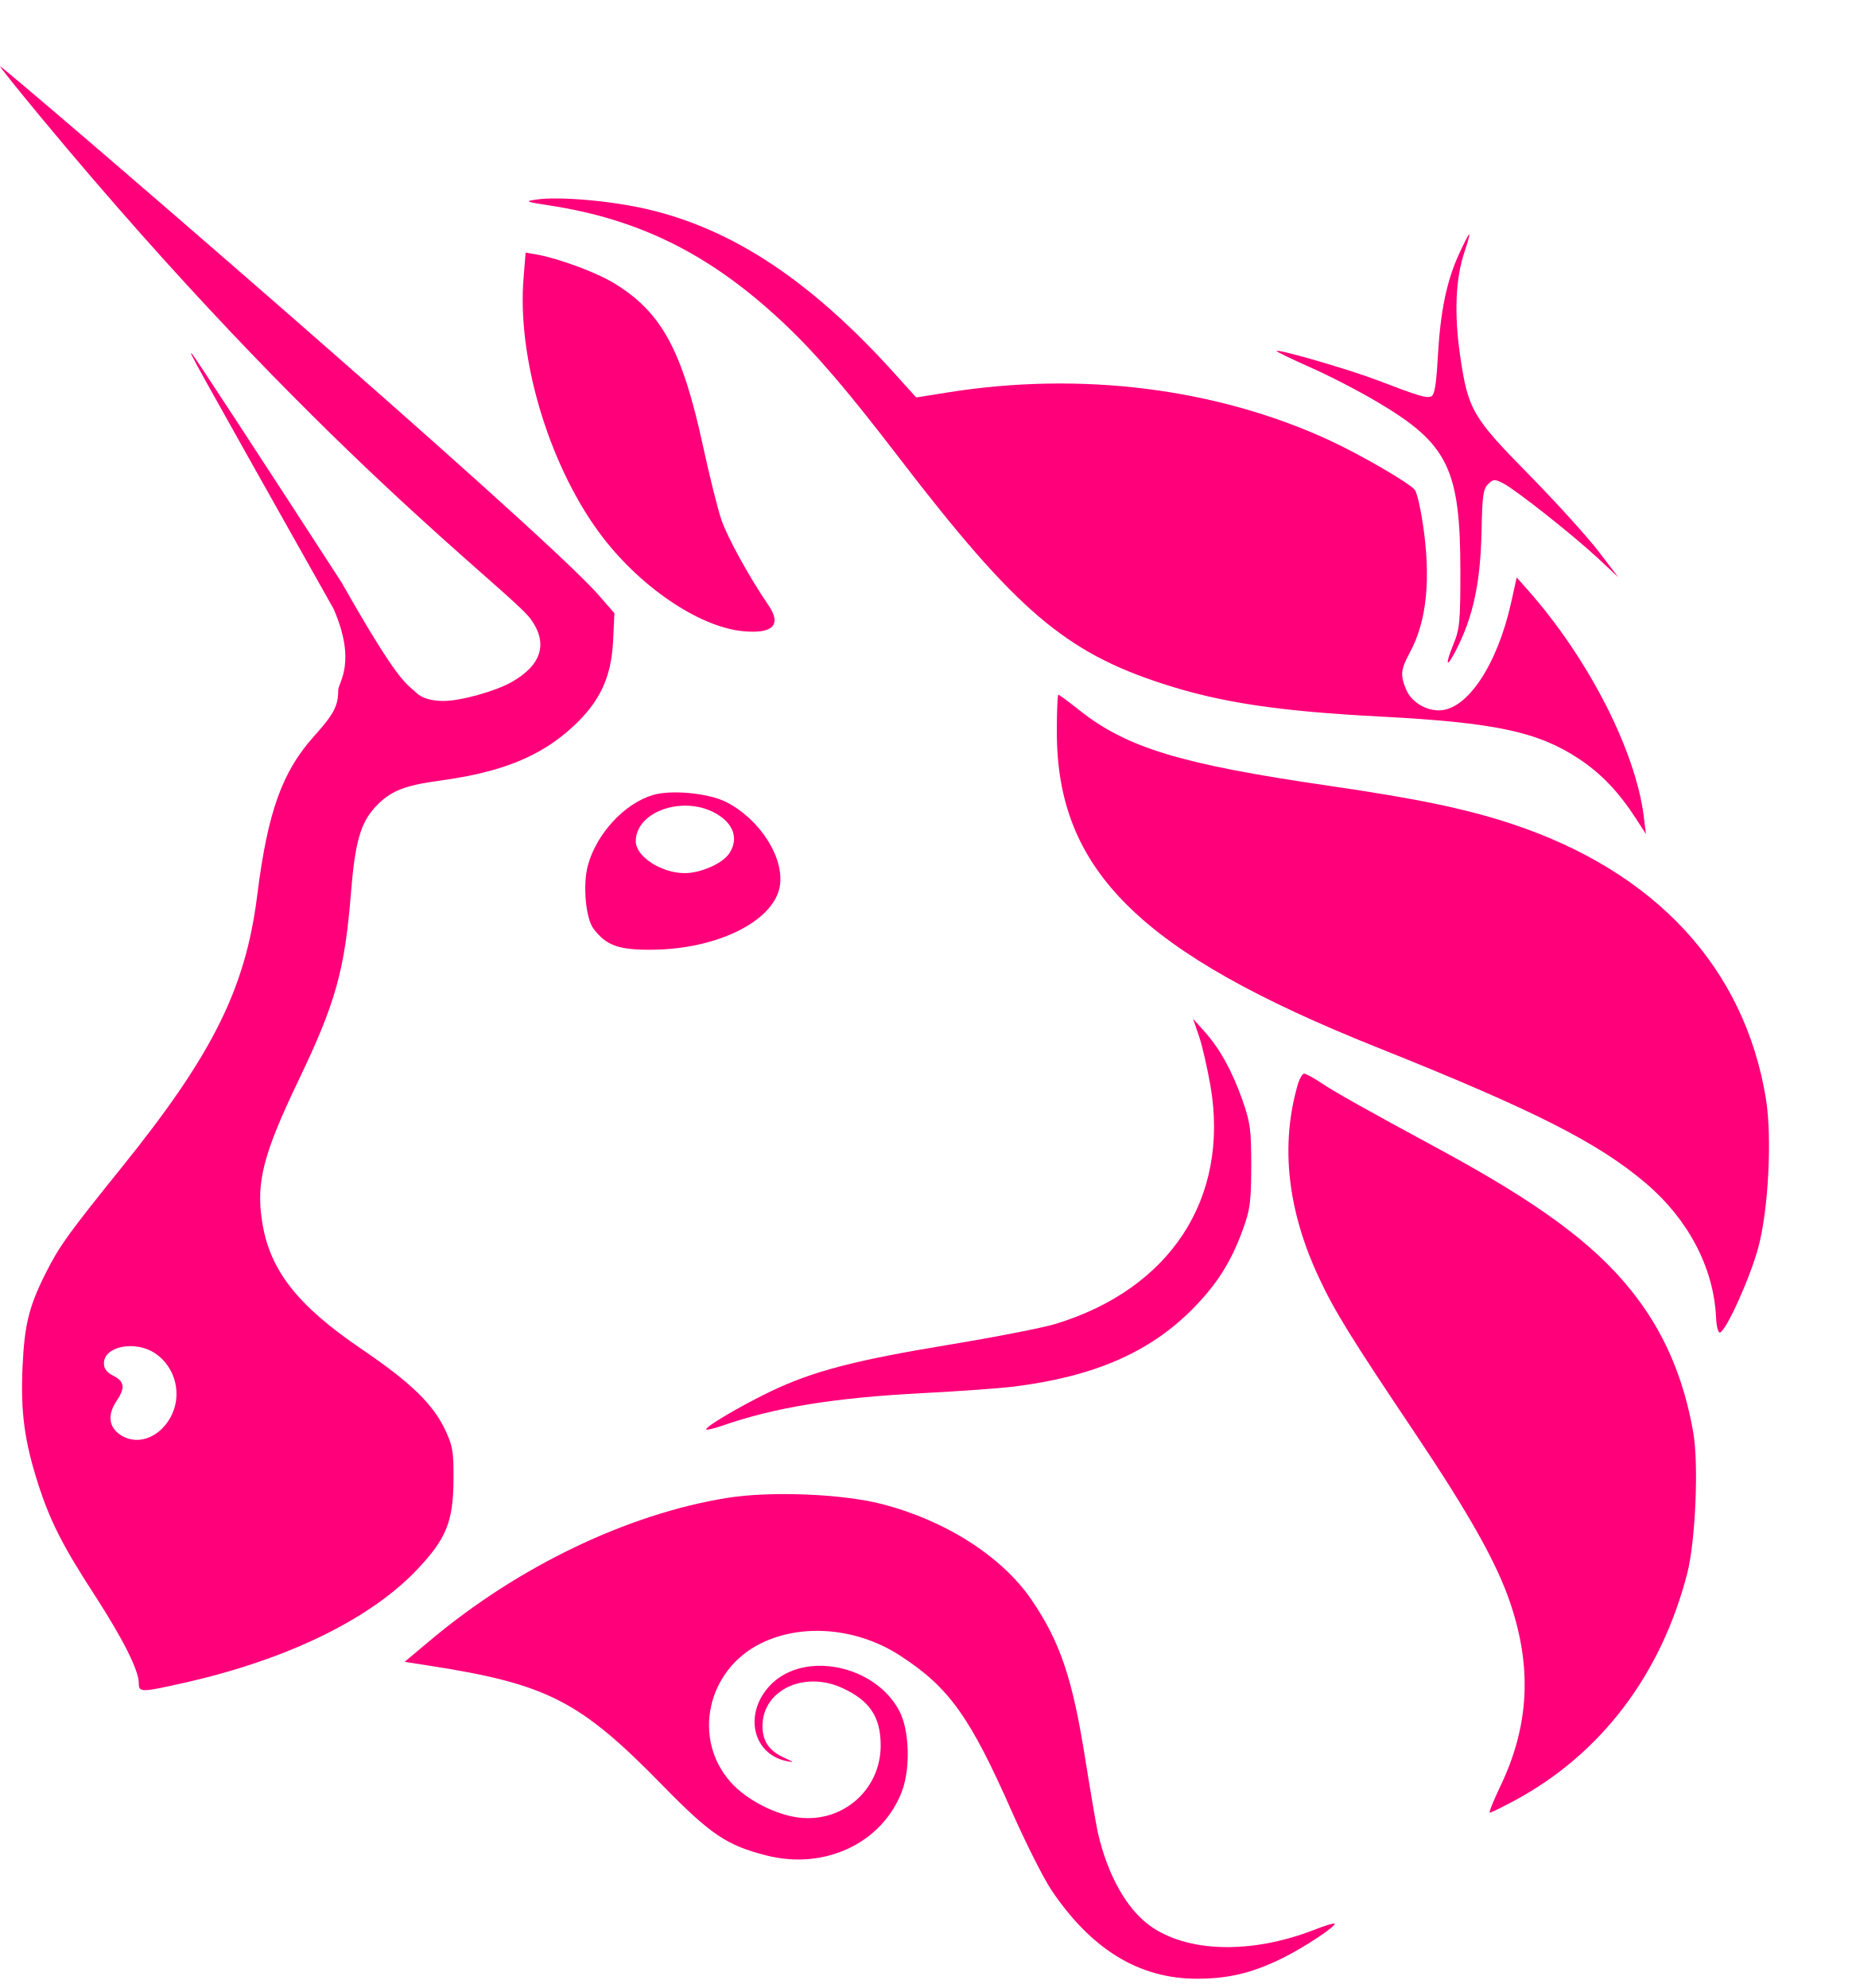
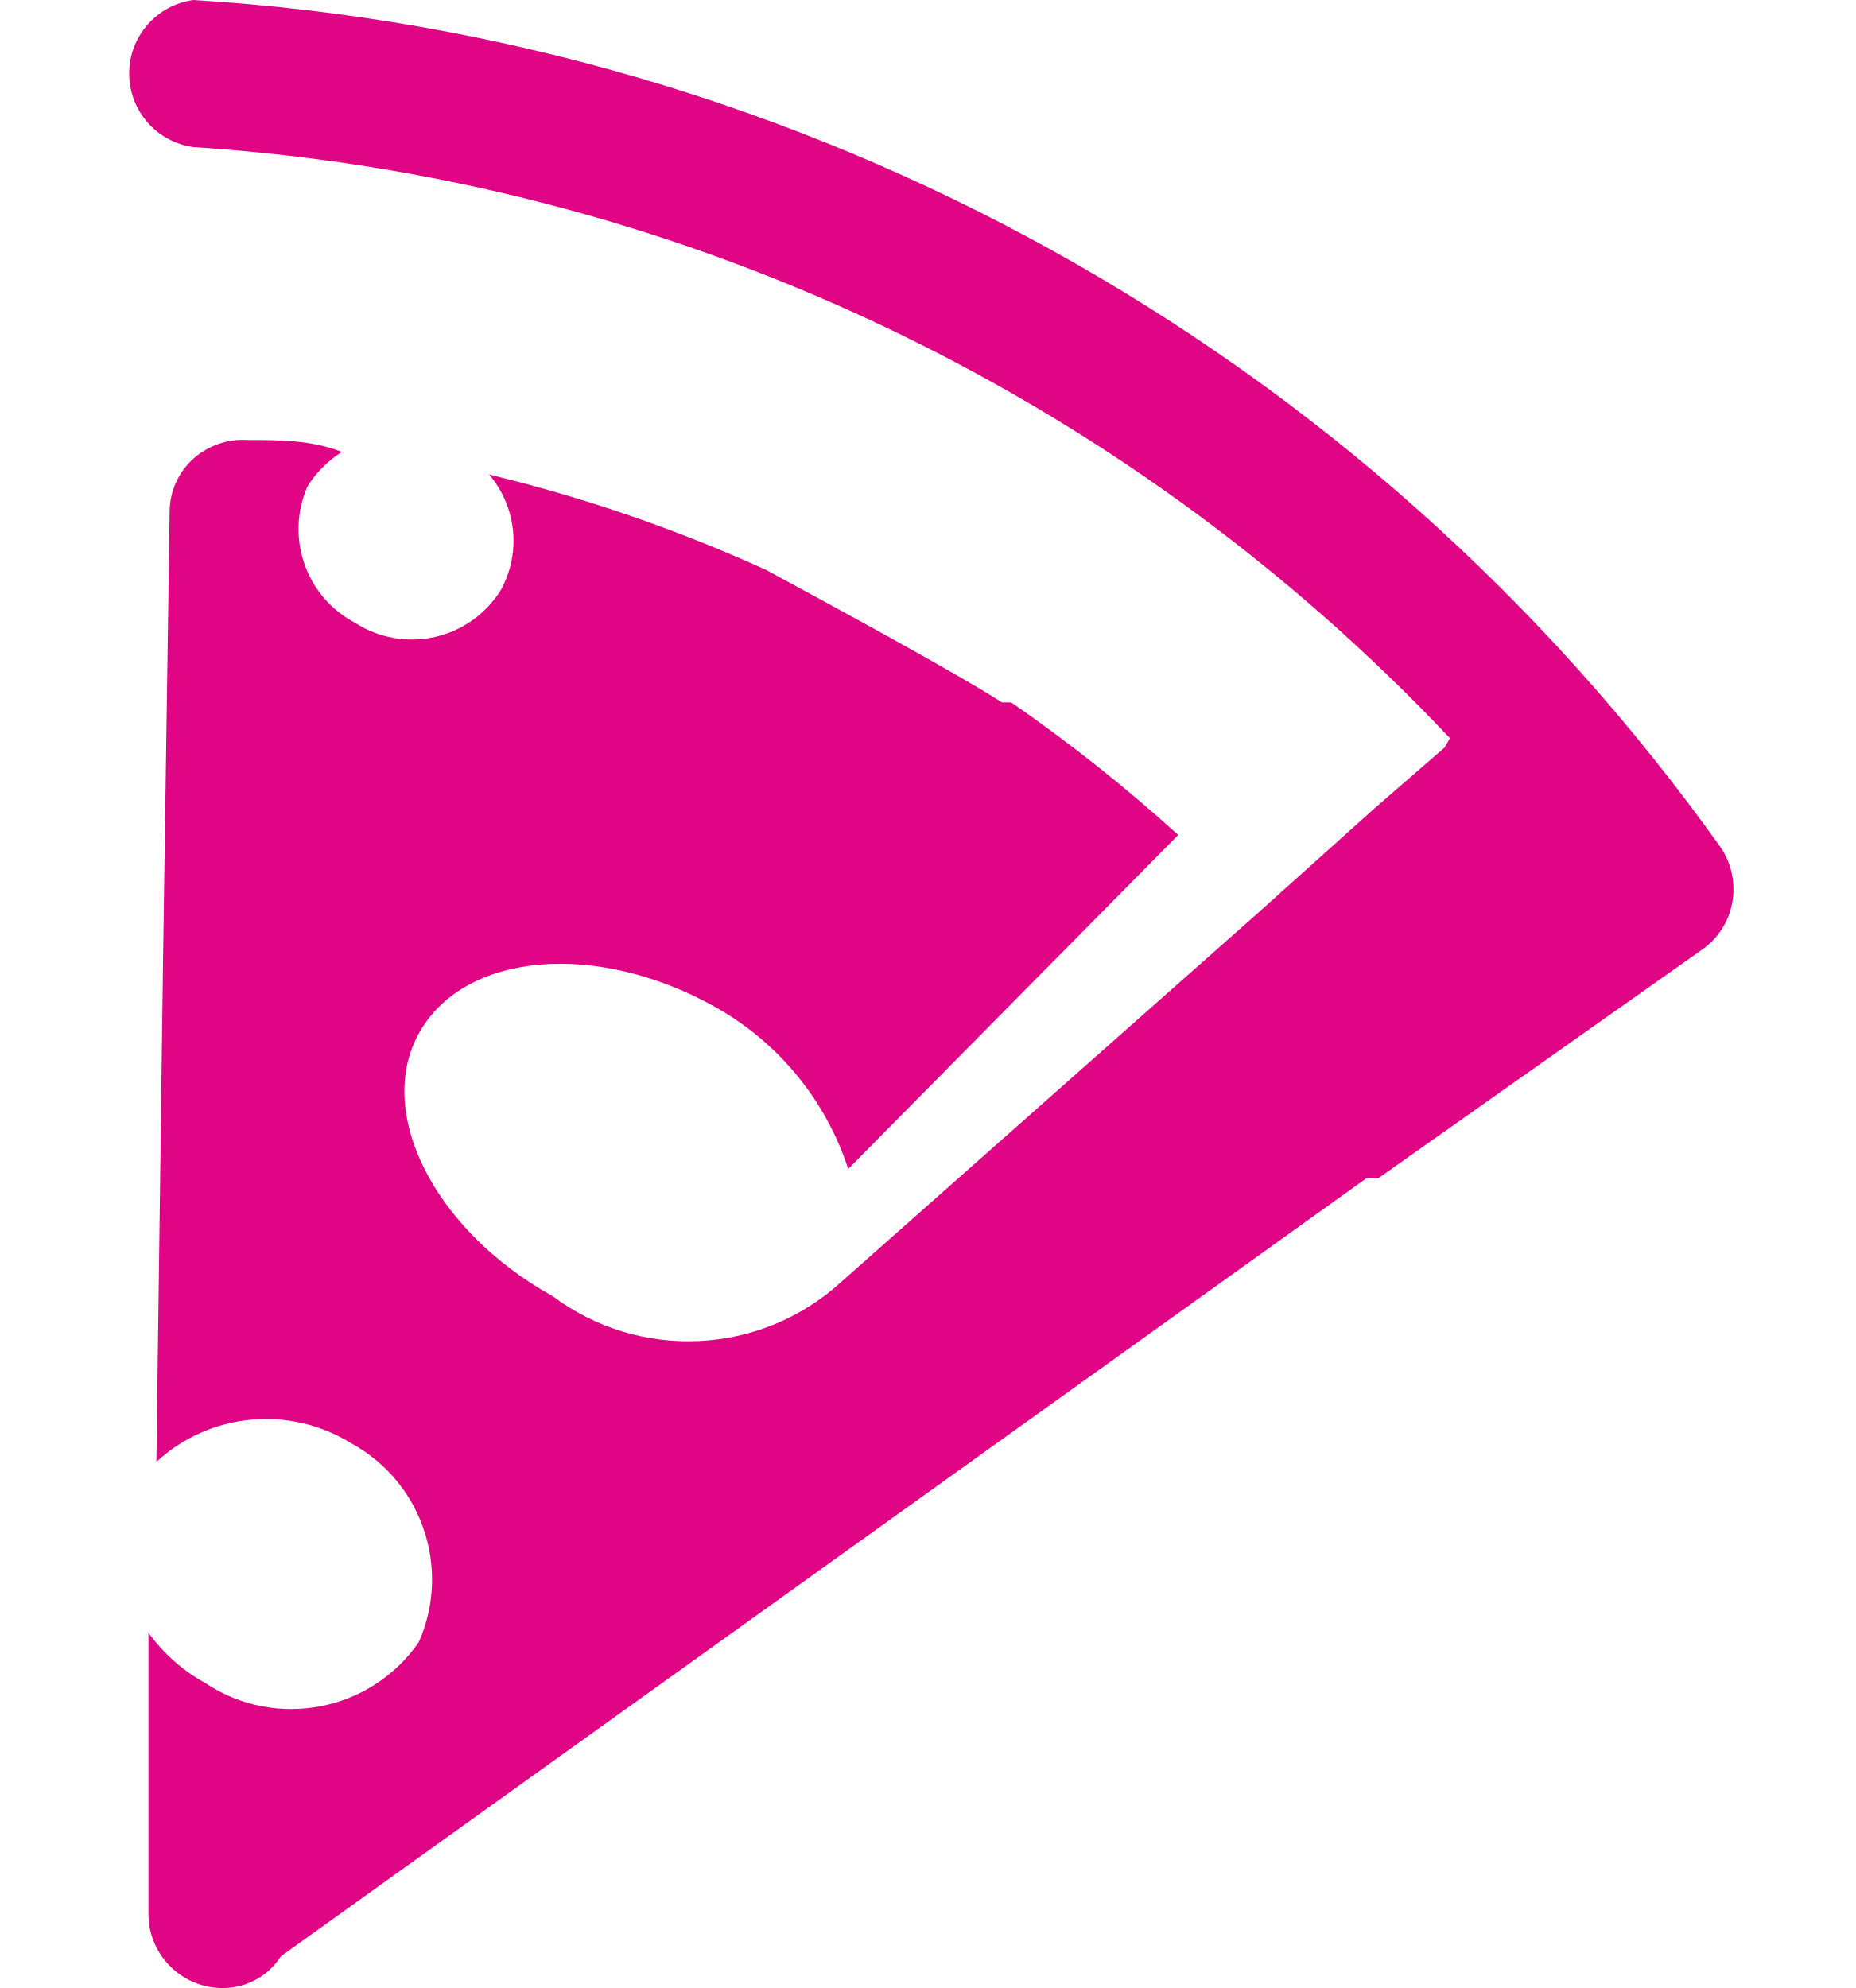
- <svg xmlns="http://www.w3.org/2000/svg" width="14" height="15" viewBox="0 0 14 15" fill="none">
-   <g style="mix-blend-mode:darken">
-     <path d="M4.152 1.551C3.964 1.522 3.956 1.519 4.045 1.506C4.214 1.48 4.615 1.515 4.891 1.58C5.535 1.732 6.121 2.122 6.747 2.815L6.913 2.999L7.151 2.961C8.153 2.801 9.172 2.928 10.024 3.319C10.259 3.427 10.629 3.641 10.675 3.696C10.69 3.714 10.717 3.827 10.735 3.947C10.798 4.365 10.767 4.684 10.638 4.923C10.568 5.053 10.564 5.094 10.611 5.206C10.649 5.294 10.753 5.36 10.857 5.36C11.069 5.36 11.297 5.019 11.402 4.546L11.444 4.357L11.527 4.451C11.983 4.965 12.342 5.665 12.403 6.163L12.419 6.293L12.343 6.175C12.211 5.972 12.078 5.833 11.908 5.722C11.602 5.521 11.279 5.452 10.422 5.407C9.648 5.367 9.21 5.301 8.776 5.16C8.037 4.921 7.665 4.602 6.787 3.458C6.397 2.949 6.157 2.668 5.917 2.442C5.372 1.927 4.837 1.657 4.152 1.551Z" fill="#FF007A" />
-     <path d="M10.849 2.686C10.869 2.346 10.915 2.121 11.009 1.916C11.046 1.835 11.08 1.768 11.086 1.768C11.091 1.768 11.075 1.828 11.05 1.901C10.982 2.101 10.971 2.373 11.018 2.69C11.077 3.092 11.111 3.15 11.539 3.584C11.739 3.788 11.972 4.045 12.057 4.155L12.211 4.356L12.057 4.212C11.869 4.037 11.436 3.695 11.341 3.646C11.277 3.614 11.267 3.614 11.228 3.653C11.191 3.689 11.184 3.743 11.179 3.999C11.171 4.398 11.116 4.654 10.984 4.91C10.913 5.048 10.902 5.019 10.966 4.862C11.014 4.746 11.019 4.694 11.019 4.308C11.018 3.533 10.925 3.346 10.382 3.027C10.245 2.946 10.018 2.829 9.878 2.768C9.739 2.706 9.628 2.652 9.632 2.648C9.647 2.633 10.177 2.787 10.39 2.868C10.708 2.99 10.76 3.005 10.799 2.991C10.824 2.981 10.837 2.906 10.849 2.686Z" fill="#FF007A" />
-     <path d="M4.517 4.013C4.136 3.491 3.899 2.69 3.951 2.091L3.966 1.906L4.053 1.921C4.217 1.951 4.498 2.055 4.63 2.135C4.991 2.353 5.148 2.64 5.307 3.378C5.354 3.594 5.415 3.839 5.443 3.922C5.488 4.055 5.66 4.366 5.799 4.568C5.899 4.714 5.833 4.783 5.611 4.763C5.272 4.733 4.813 4.418 4.517 4.013Z" fill="#FF007A" />
-     <path d="M10.386 7.901C8.602 7.187 7.974 6.567 7.974 5.522C7.974 5.368 7.979 5.242 7.986 5.242C7.992 5.242 8.061 5.293 8.139 5.355C8.501 5.643 8.906 5.766 10.027 5.929C10.688 6.025 11.059 6.102 11.402 6.215C12.49 6.574 13.164 7.302 13.325 8.294C13.371 8.583 13.344 9.123 13.268 9.408C13.209 9.633 13.026 10.039 12.978 10.054C12.964 10.059 12.951 10.008 12.948 9.938C12.93 9.566 12.74 9.203 12.422 8.931C12.06 8.622 11.575 8.376 10.386 7.901Z" fill="#FF007A" />
-     <path d="M9.134 8.197C9.111 8.065 9.073 7.896 9.048 7.822L9.002 7.687L9.087 7.782C9.204 7.912 9.296 8.079 9.375 8.302C9.434 8.472 9.441 8.522 9.441 8.798C9.44 9.069 9.433 9.126 9.377 9.279C9.29 9.52 9.182 9.69 9.001 9.874C8.675 10.204 8.256 10.386 7.651 10.462C7.546 10.475 7.24 10.497 6.971 10.511C6.292 10.546 5.845 10.619 5.444 10.759C5.386 10.779 5.335 10.791 5.329 10.786C5.313 10.77 5.587 10.608 5.812 10.5C6.13 10.347 6.447 10.264 7.157 10.147C7.508 10.089 7.87 10.018 7.962 9.99C8.83 9.726 9.277 9.043 9.134 8.197Z" fill="#FF007A" />
-     <path d="M9.952 9.641C9.715 9.135 9.66 8.646 9.79 8.19C9.804 8.141 9.826 8.101 9.84 8.101C9.853 8.101 9.909 8.131 9.964 8.168C10.073 8.241 10.292 8.364 10.876 8.68C11.604 9.075 12.02 9.38 12.302 9.73C12.549 10.035 12.702 10.384 12.776 10.808C12.818 11.049 12.793 11.628 12.731 11.87C12.535 12.634 12.08 13.234 11.431 13.584C11.336 13.635 11.251 13.677 11.241 13.677C11.232 13.678 11.267 13.59 11.318 13.483C11.537 13.029 11.562 12.588 11.396 12.097C11.295 11.796 11.089 11.429 10.673 10.808C10.189 10.087 10.071 9.895 9.952 9.641Z" fill="#FF007A" />
-     <path d="M3.25 12.374C3.913 11.818 4.736 11.423 5.487 11.302C5.81 11.25 6.349 11.271 6.648 11.347C7.128 11.469 7.558 11.742 7.781 12.068C7.999 12.387 8.093 12.664 8.19 13.282C8.229 13.525 8.271 13.77 8.283 13.825C8.356 14.145 8.499 14.401 8.675 14.529C8.956 14.733 9.439 14.746 9.914 14.562C9.994 14.53 10.064 14.509 10.069 14.514C10.086 14.531 9.847 14.69 9.678 14.774C9.451 14.886 9.271 14.93 9.031 14.93C8.596 14.93 8.235 14.71 7.934 14.262C7.874 14.173 7.741 13.909 7.637 13.674C7.319 12.953 7.162 12.733 6.793 12.493C6.471 12.283 6.056 12.246 5.744 12.398C5.335 12.598 5.22 13.118 5.514 13.448C5.631 13.579 5.848 13.692 6.026 13.714C6.359 13.755 6.645 13.504 6.645 13.17C6.645 12.953 6.561 12.829 6.35 12.734C6.061 12.605 5.752 12.756 5.753 13.025C5.754 13.14 5.804 13.212 5.92 13.264C5.994 13.298 5.996 13.3 5.935 13.288C5.671 13.233 5.609 12.916 5.821 12.706C6.077 12.454 6.605 12.565 6.786 12.91C6.862 13.055 6.871 13.343 6.805 13.517C6.656 13.907 6.223 14.112 5.783 14C5.484 13.924 5.362 13.842 5.001 13.473C4.374 12.831 4.131 12.706 3.227 12.566L3.053 12.539L3.25 12.374Z" fill="#FF007A" />
-     <path fill-rule="evenodd" clip-rule="evenodd" d="M0.308 0.884C2.402 3.41 3.845 4.452 4.005 4.672C4.137 4.854 4.087 5.018 3.861 5.146C3.735 5.217 3.475 5.289 3.346 5.289C3.199 5.289 3.148 5.233 3.148 5.233C3.063 5.153 3.015 5.167 2.578 4.396C1.972 3.46 1.464 2.684 1.45 2.671C1.418 2.641 1.419 2.642 2.517 4.594C2.694 5.001 2.552 5.15 2.552 5.208C2.552 5.326 2.519 5.388 2.373 5.551C2.129 5.821 2.02 6.125 1.941 6.754C1.853 7.459 1.605 7.957 0.917 8.81C0.515 9.309 0.449 9.4 0.347 9.602C0.219 9.855 0.184 9.997 0.17 10.316C0.155 10.655 0.184 10.873 0.288 11.197C0.379 11.48 0.474 11.666 0.717 12.04C0.926 12.363 1.047 12.603 1.047 12.697C1.047 12.771 1.061 12.771 1.386 12.698C2.163 12.524 2.794 12.217 3.149 11.841C3.369 11.608 3.42 11.48 3.422 11.161C3.423 10.953 3.416 10.909 3.359 10.789C3.267 10.594 3.099 10.431 2.728 10.179C2.243 9.85 2.035 9.584 1.978 9.219C1.931 8.919 1.986 8.708 2.254 8.148C2.532 7.569 2.601 7.322 2.648 6.739C2.678 6.362 2.719 6.213 2.828 6.093C2.942 5.969 3.044 5.927 3.326 5.889C3.785 5.826 4.077 5.708 4.317 5.488C4.525 5.298 4.612 5.114 4.626 4.837L4.636 4.627L4.519 4.493C4.098 4.004 0.026 0.5 0 0.5C-0.005 0.5 0.133 0.673 0.308 0.884ZM1.284 10.699C1.379 10.531 1.328 10.316 1.169 10.21C1.018 10.111 0.784 10.158 0.784 10.287C0.784 10.327 0.806 10.356 0.856 10.381C0.94 10.424 0.946 10.472 0.88 10.57C0.813 10.67 0.819 10.757 0.895 10.817C1.018 10.912 1.192 10.86 1.284 10.699Z" fill="#FF007A" />
-     <path fill-rule="evenodd" clip-rule="evenodd" d="M4.925 5.999C4.71 6.064 4.501 6.291 4.436 6.529C4.396 6.674 4.419 6.929 4.478 7.007C4.574 7.134 4.666 7.168 4.917 7.166C5.407 7.163 5.833 6.954 5.883 6.692C5.923 6.478 5.736 6.181 5.478 6.051C5.345 5.984 5.062 5.957 4.925 5.999ZM5.499 6.444C5.574 6.337 5.541 6.222 5.412 6.144C5.168 5.995 4.797 6.118 4.797 6.348C4.797 6.463 4.99 6.588 5.167 6.588C5.285 6.588 5.446 6.518 5.499 6.444Z" fill="#FF007A" />
-   </g>
+ <svg xmlns="http://www.w3.org/2000/svg" width="14" height="15" viewBox="0 0 12.16 15">
+   <path d="M10.02 5.57A14.31 14.31 0 00.54 1.11.56.56 0 01.54 0a15.3 15.3 0 0111.52 6.39.56.56 0 01.09.42.55.55 0 01-.22.35L9.48 8.89h-.09L1.2 14.76a.52.52 0 01-.46.24.56.56 0 01-.54-.56v-2.12a1.32 1.32 0 00.43.38 1.17 1.17 0 001.61-.31 1.17 1.17 0 00-.51-1.5 1.22 1.22 0 00-1.47.14l.05-3.77.05-3.4a.54.54 0 01.18-.4.56.56 0 01.41-.14c.24 0 .48 0 .71.09a.81.81 0 00-.26.26.8.8 0 00.36 1.03.79.79 0 001.1-.25.77.77 0 00-.09-.87 11.67 11.67 0 012.09.72c.48.26 1.44.78 1.78 1h.07a12.26 12.26 0 011.26 1L5.48 8.82a2.17 2.17 0 00-1-1.22c-.89-.5-1.88-.42-2.23.18s.1 1.5 1 2a1.71 1.71 0 002.18-.11l3.14-2.78.88-.79.53-.46z" fill="#df0584" fill-rule="evenodd" />
</svg>
